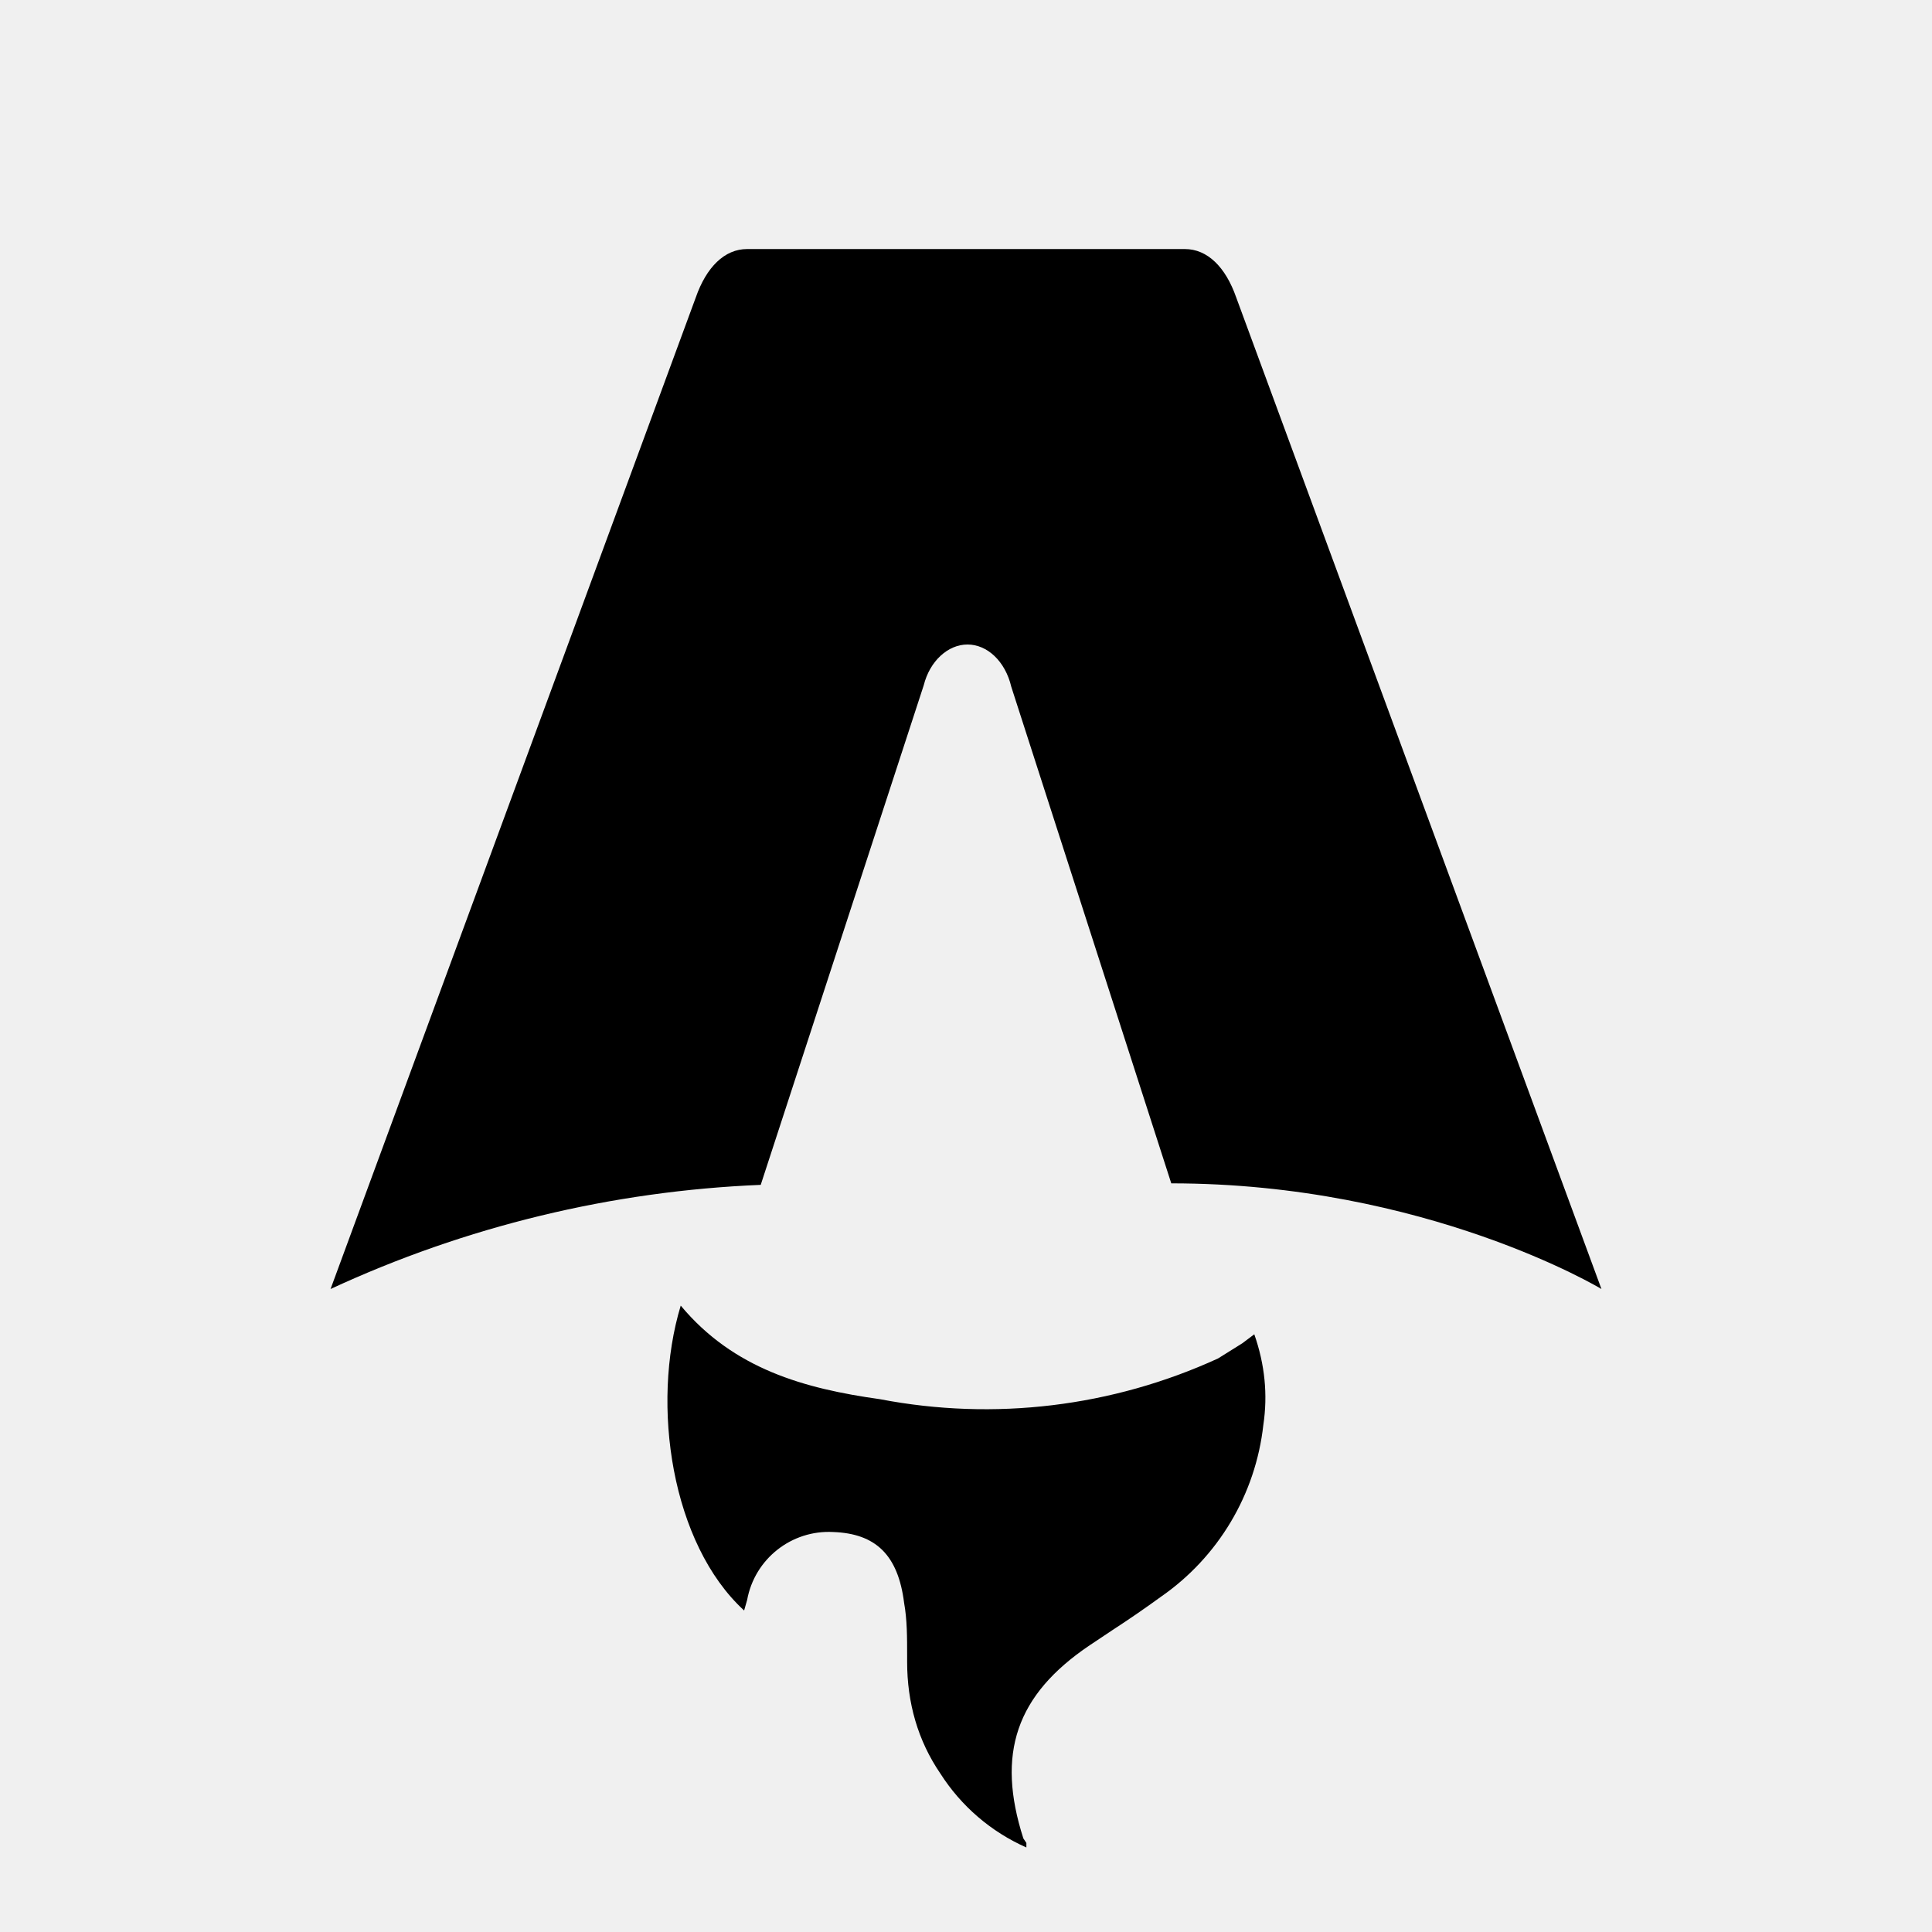
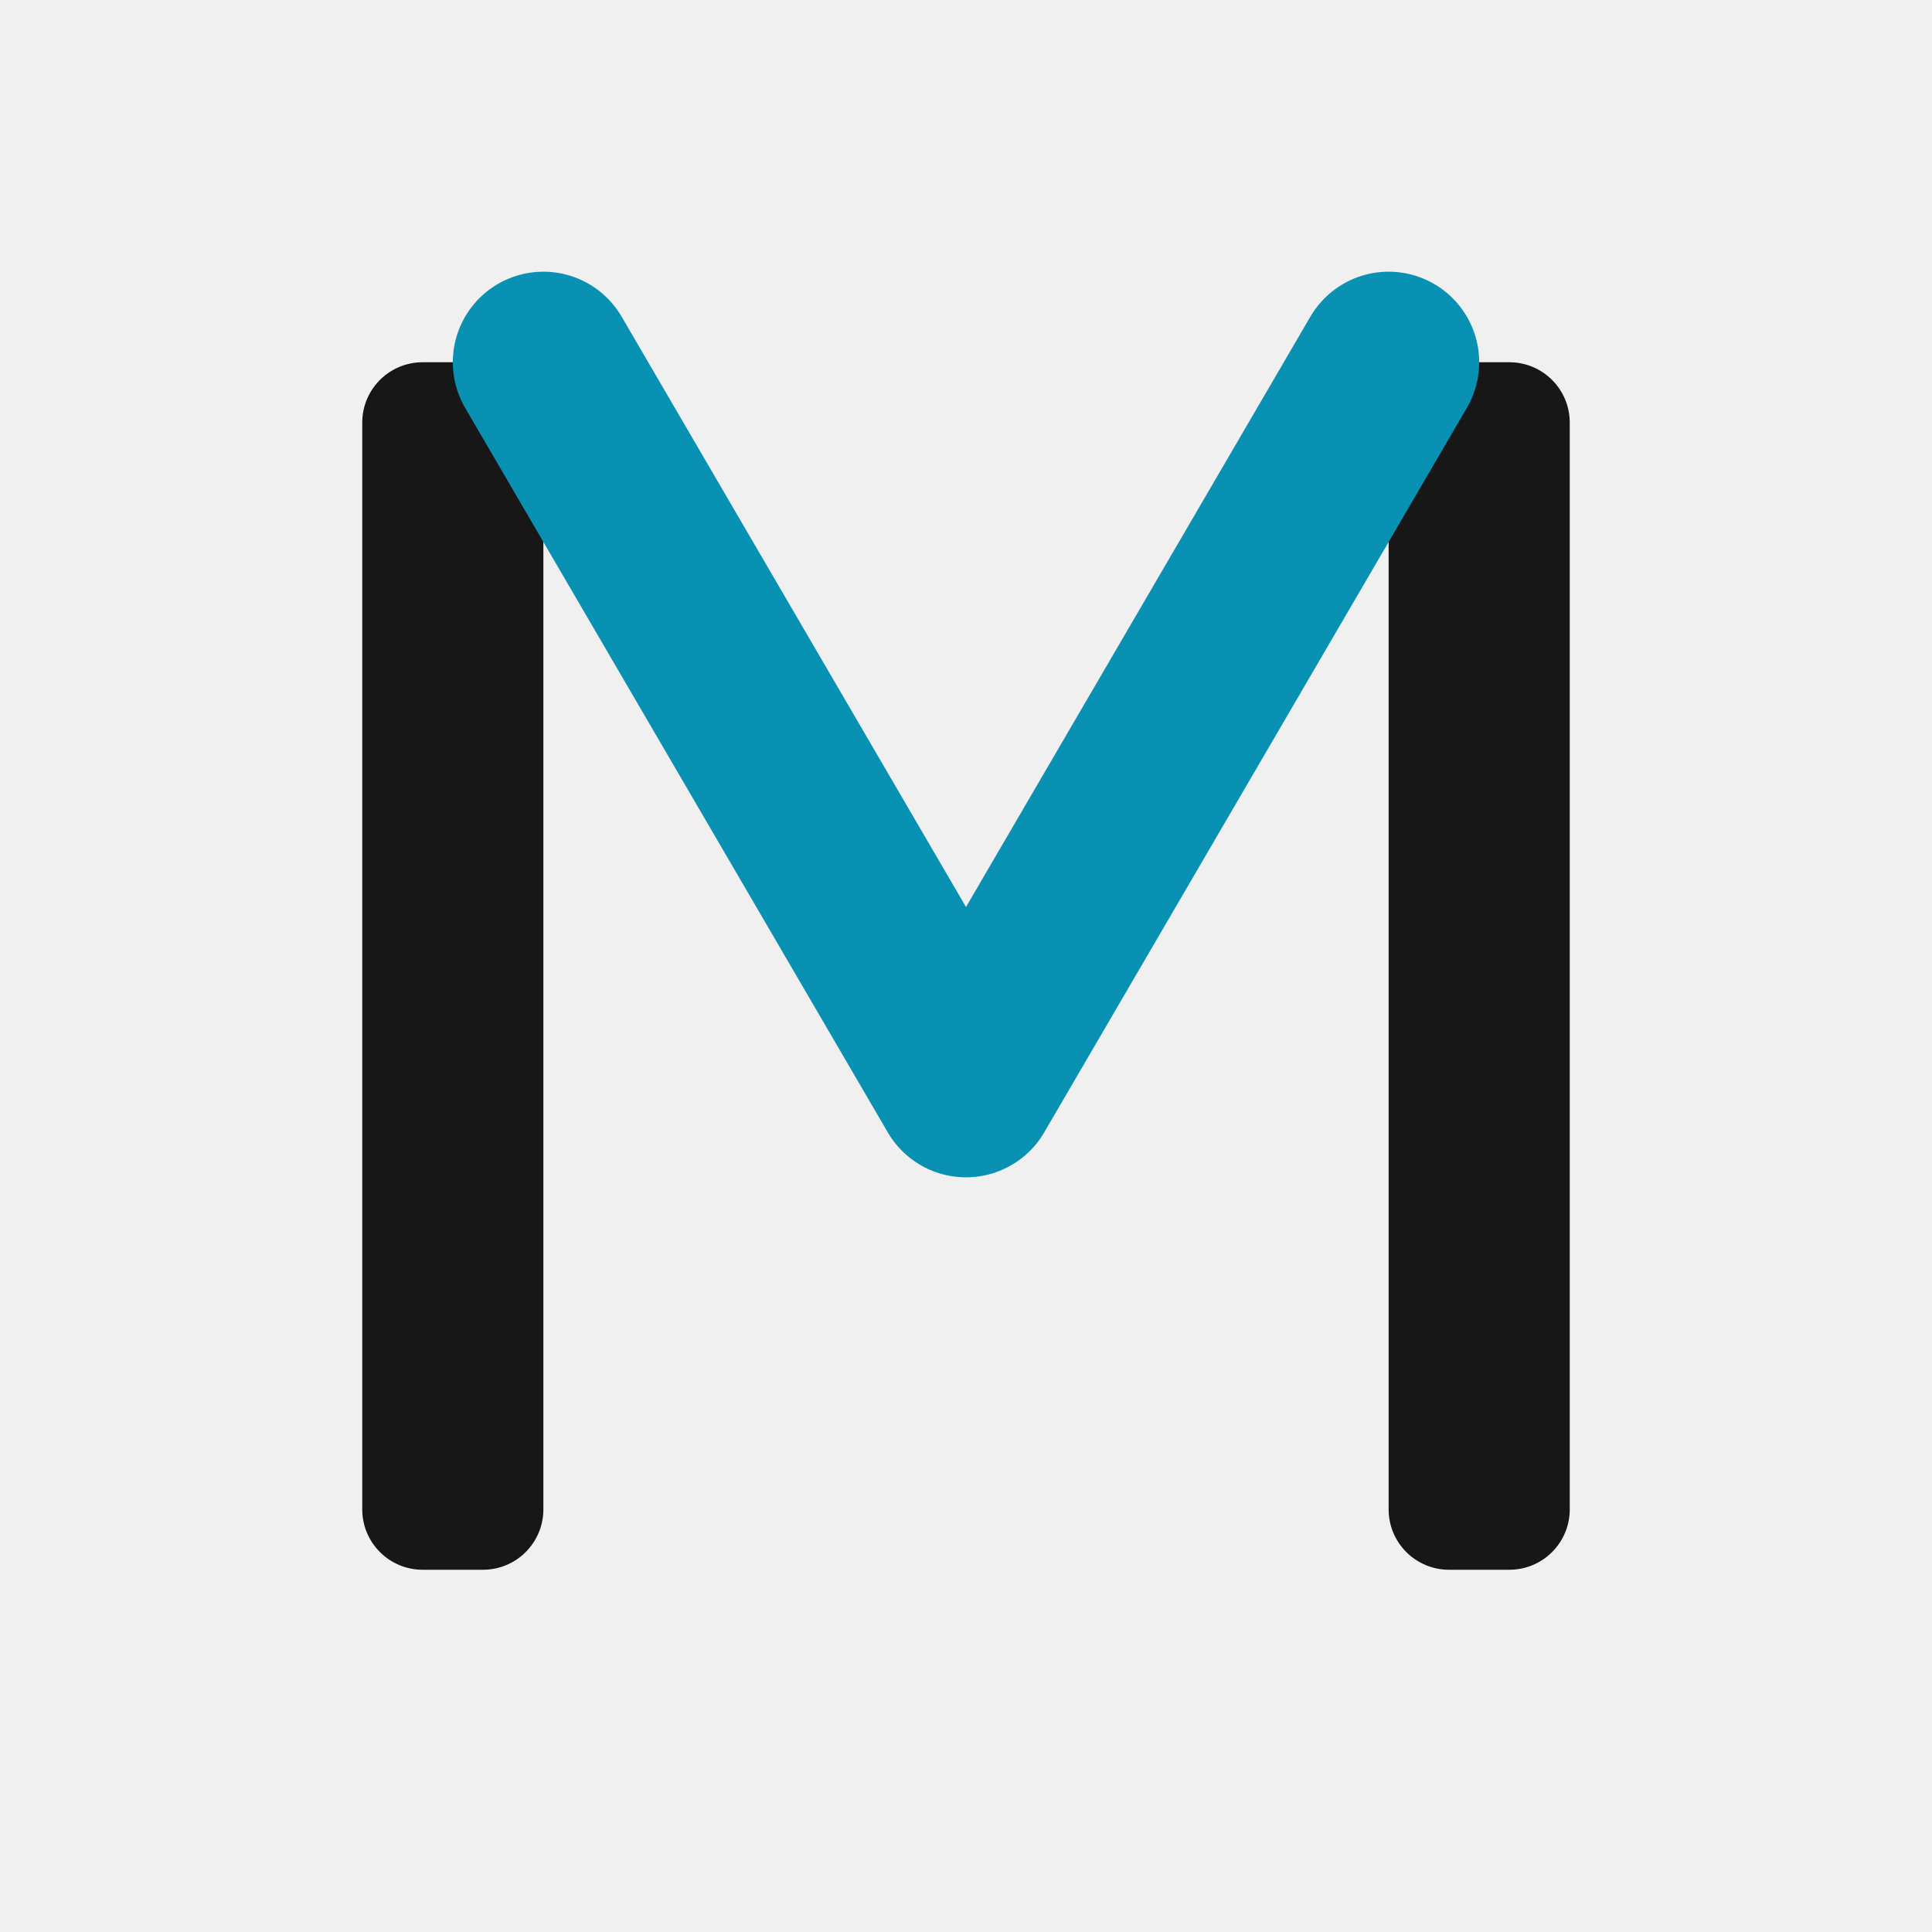
- <svg xmlns="http://www.w3.org/2000/svg" fill="none" viewBox="0 0 128 128">
-   <path d="M50.4 78.5a75.1 75.1 0 0 0-28.5 6.9l24.2-65.7c.7-2 1.9-3.2 3.4-3.2h29c1.5 0 2.7 1.2 3.4 3.2l24.2 65.7s-11.6-7-28.5-7L67 45.5c-.4-1.7-1.6-2.8-2.9-2.8-1.3 0-2.5 1.1-2.9 2.7L50.4 78.5Zm-1.1 28.2Zm-4.2-20.2c-2 6.6-.6 15.8 4.2 20.2a17.5 17.5 0 0 1 .2-.7 5.5 5.5 0 0 1 5.7-4.5c2.8.1 4.3 1.5 4.7 4.7.2 1.1.2 2.3.2 3.5v.4c0 2.7.7 5.2 2.2 7.4a13 13 0 0 0 5.7 4.9v-.3l-.2-.3c-1.8-5.6-.5-9.5 4.4-12.8l1.5-1a73 73 0 0 0 3.2-2.2 16 16 0 0 0 6.8-11.4c.3-2 .1-4-.6-6l-.8.6-1.6 1a37 37 0 0 1-22.4 2.7c-5-.7-9.7-2-13.2-6.2Z" />
+ <svg xmlns="http://www.w3.org/2000/svg" viewBox="0 0 128 128" fill="none">
+   <rect x="24" y="24" width="12" height="80" rx="4" class="side-bars" />
+   <rect x="92" y="24" width="12" height="80" rx="4" class="side-bars" />
+   <path d="M36 24L64 72L92 24" stroke-width="12" stroke-linecap="round" stroke-linejoin="round" class="center-v" />
  <style>
-         path { fill: #000; }
+         .side-bars { fill: #171717; }
+         .center-v { stroke: #0891b2; }
        @media (prefers-color-scheme: dark) {
-             path { fill: #FFF; }
+             .side-bars { fill: #FFFFFF; }
+             .center-v { stroke: #00f2fe; }
        }
    </style>
</svg>
